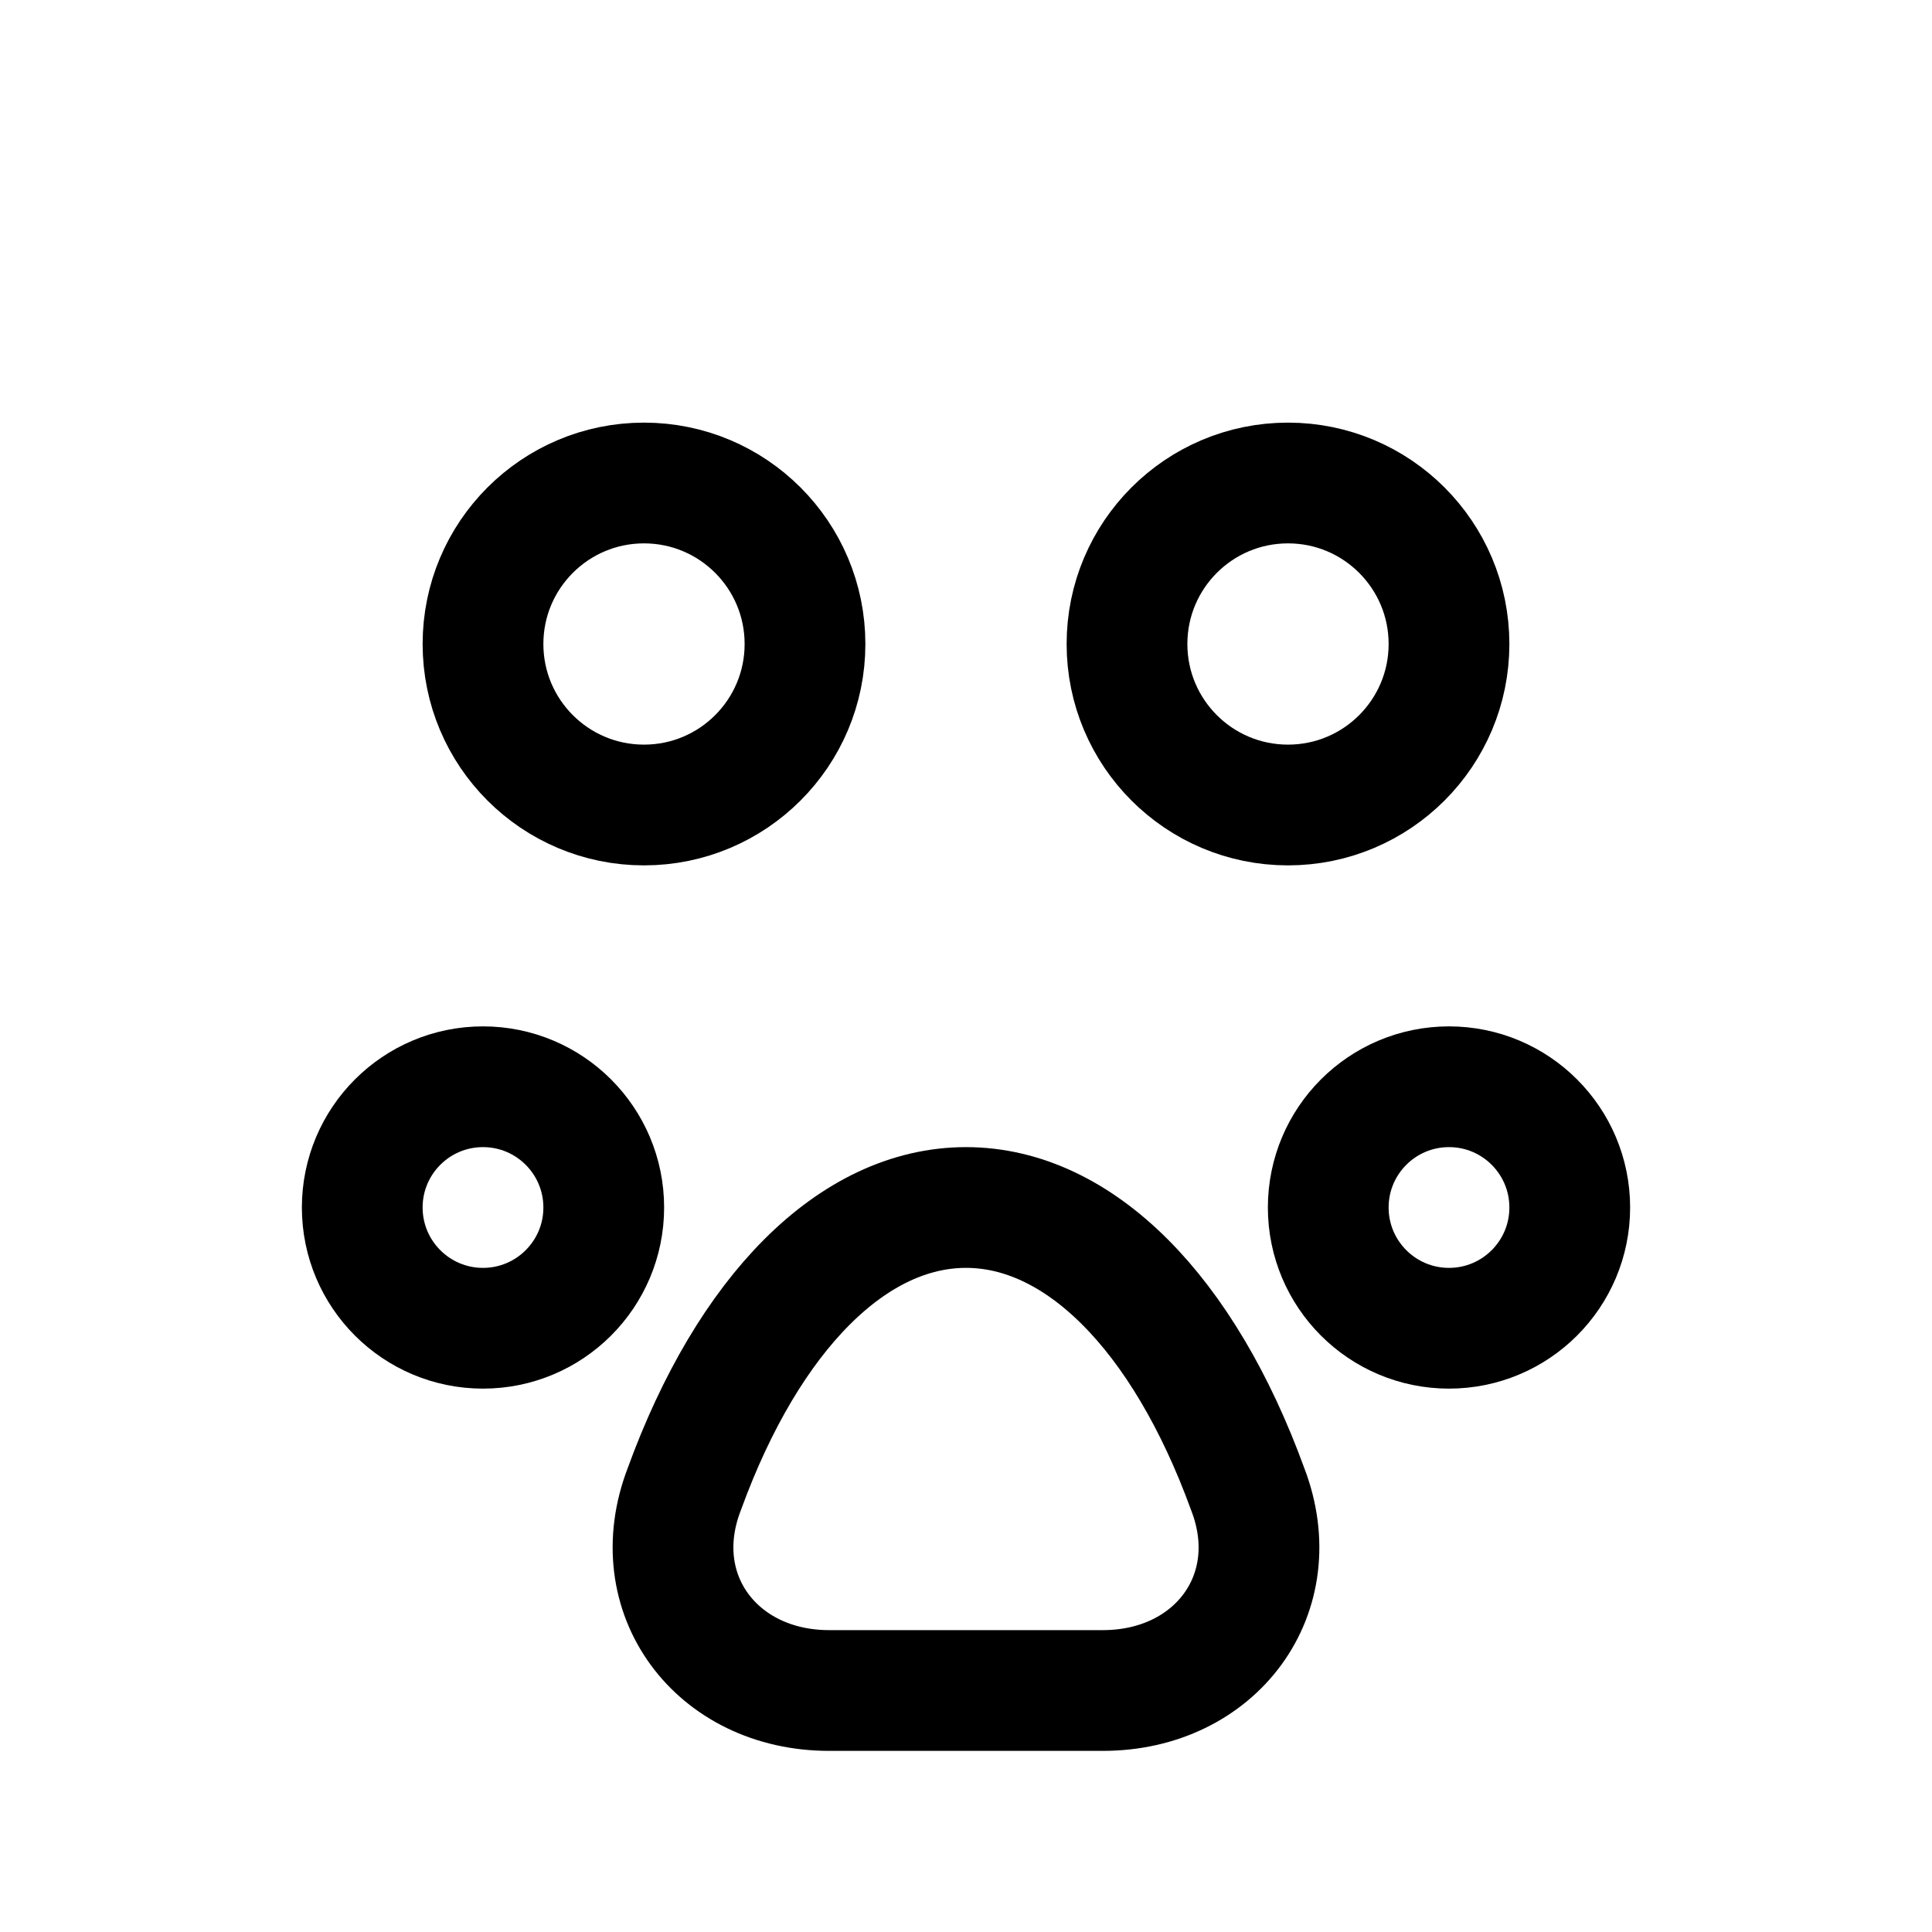
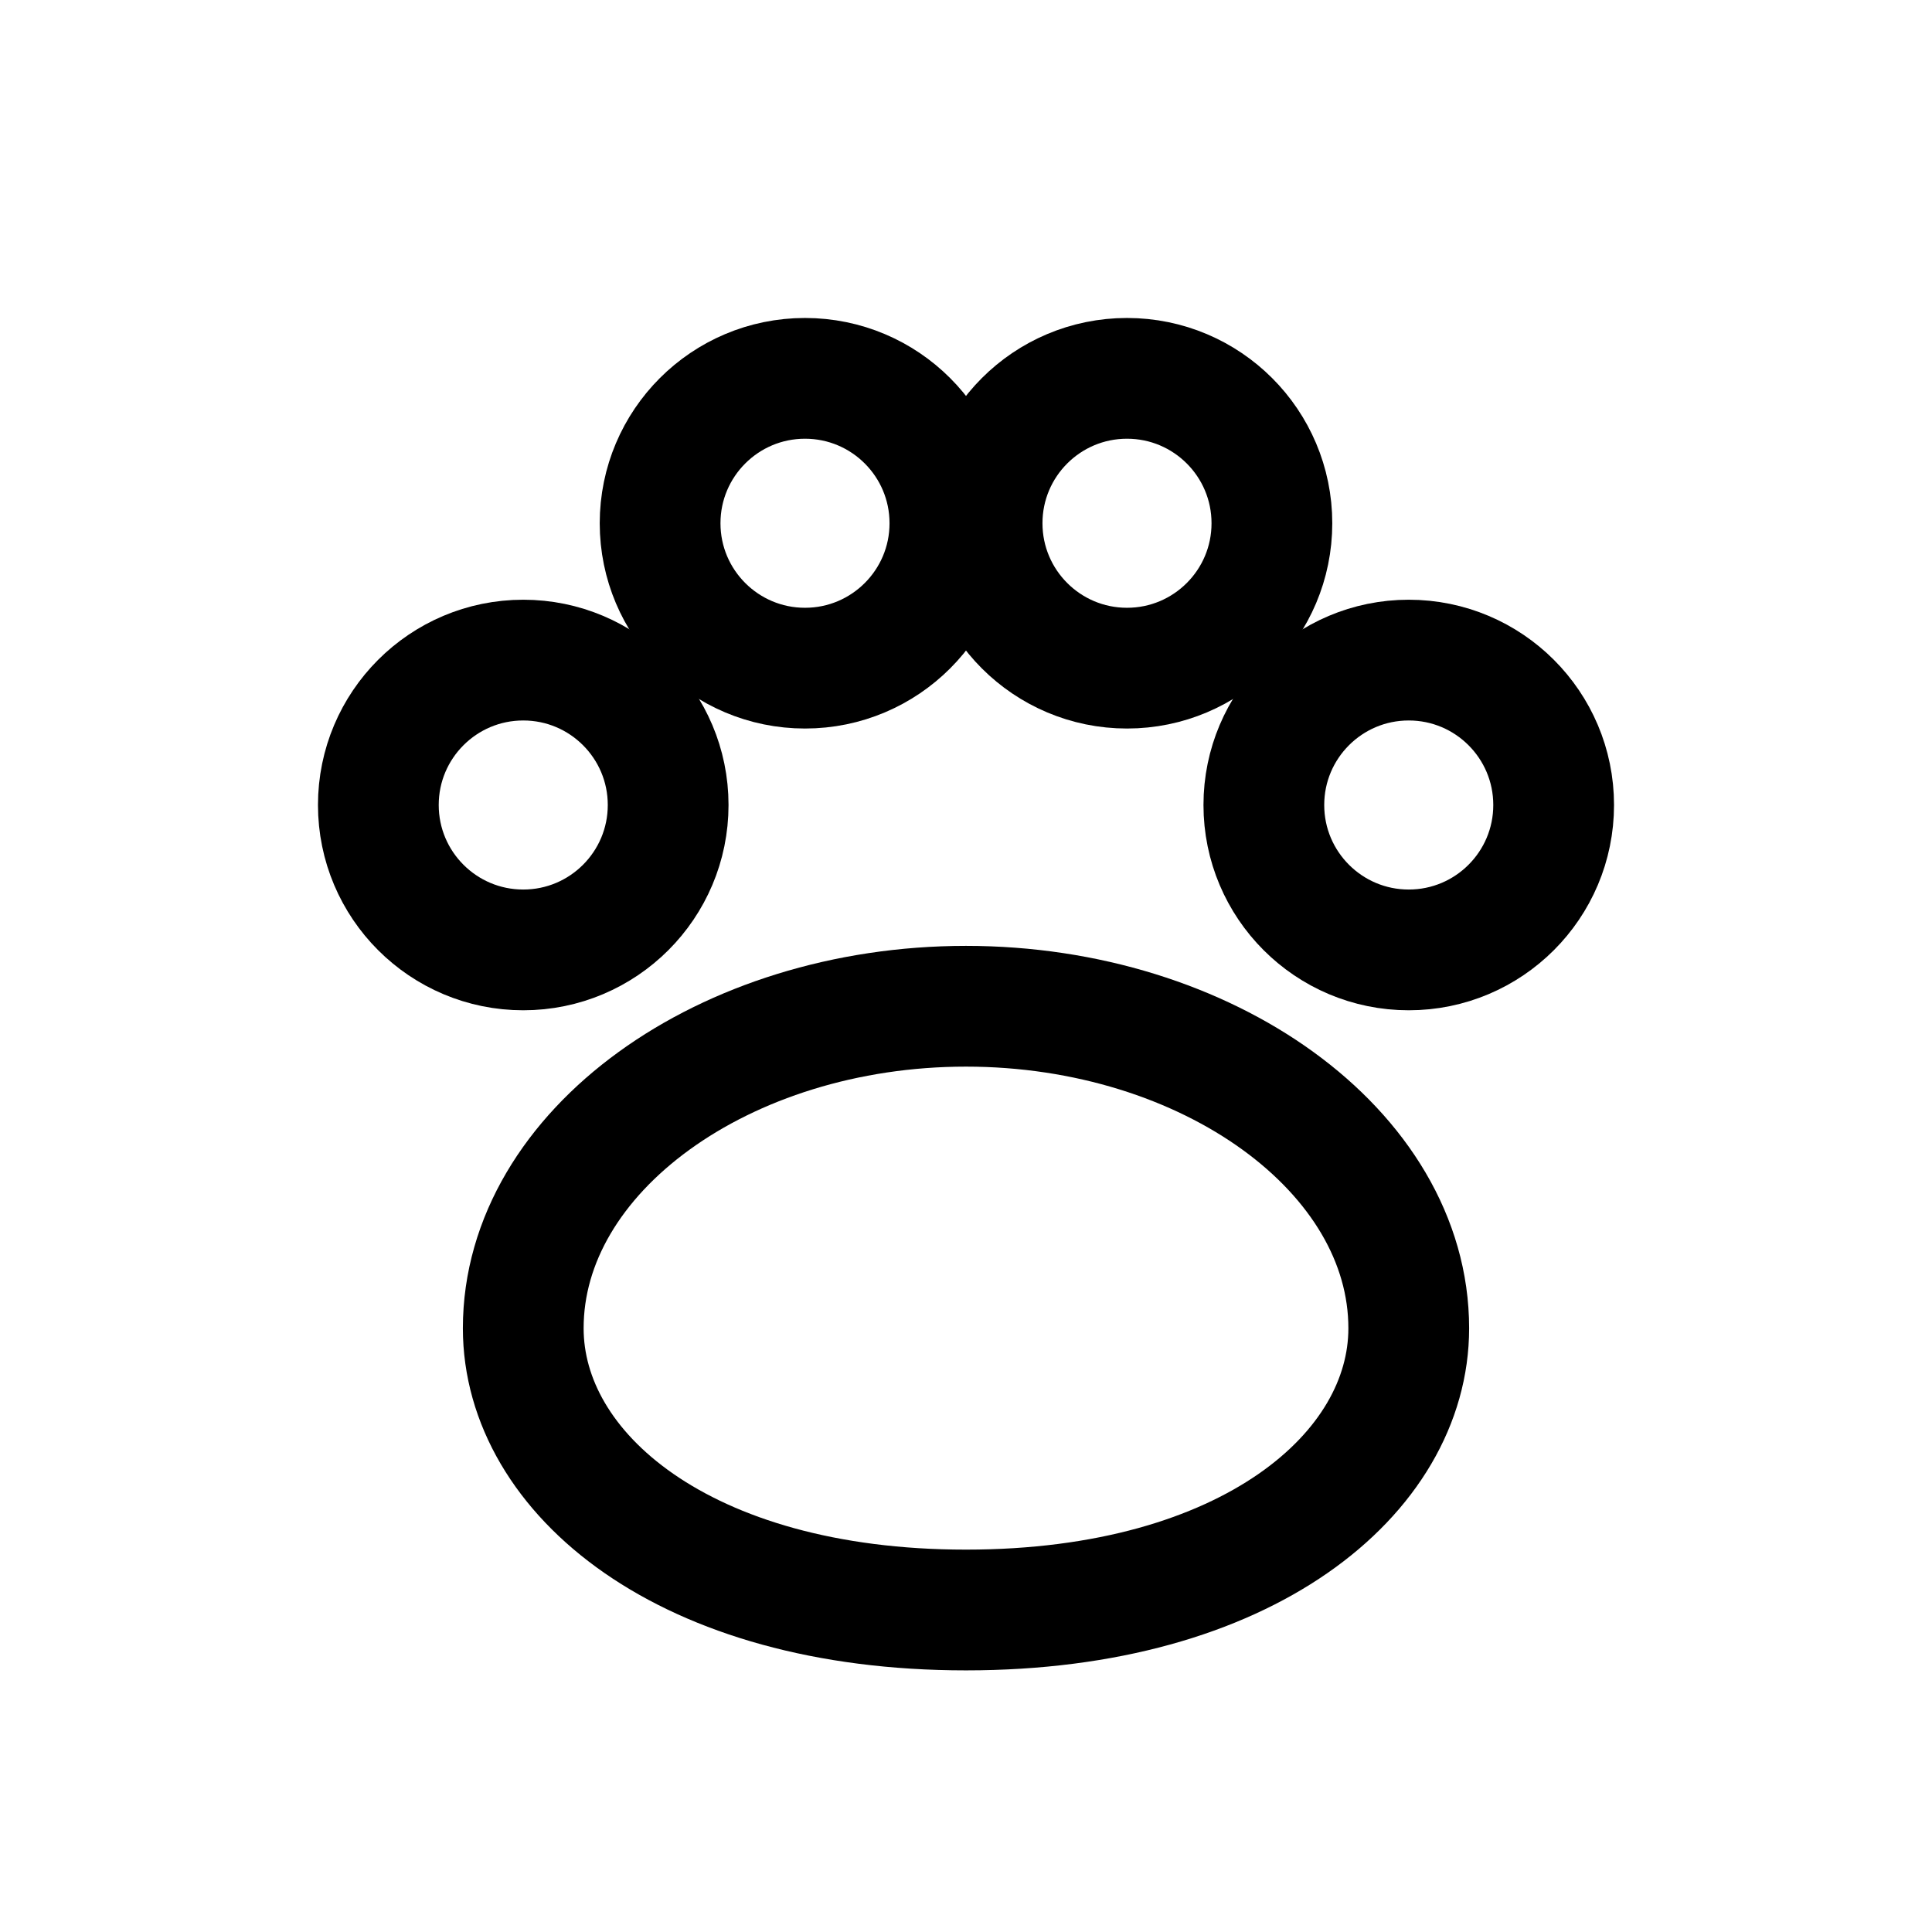
<svg xmlns="http://www.w3.org/2000/svg" viewBox="0 0 24 24" fill="none" stroke="currentColor" stroke-width="1.5" stroke-linecap="round" stroke-linejoin="round" aria-hidden="true">
-   <circle cx="8" cy="8" r="2" />
-   <circle cx="16" cy="8" r="2" />
-   <circle cx="6" cy="15" r="1.5" />
-   <circle cx="18" cy="15" r="1.5" />
-   <path d="M8.5 18.5c.8-2.2 2.1-3.5 3.5-3.5s2.7 1.3 3.5 3.5c.5 1.3-.4 2.5-1.8 2.5h-3.4c-1.4 0-2.3-1.2-1.8-2.5Z" />
+   <path d="M12 12.5c-3 0-5.5 1.8-5.5 4 0 1.8 2 3.5 5.5 3.5s5.5-1.7 5.5-3.5c0-2.2-2.5-4-5.5-4Z" />
+   <circle cx="6.5" cy="10" r="1.8" />
+   <circle cx="10" cy="6.5" r="1.8" />
+   <circle cx="14" cy="6.5" r="1.8" />
+   <circle cx="17.5" cy="10" r="1.8" />
</svg>
